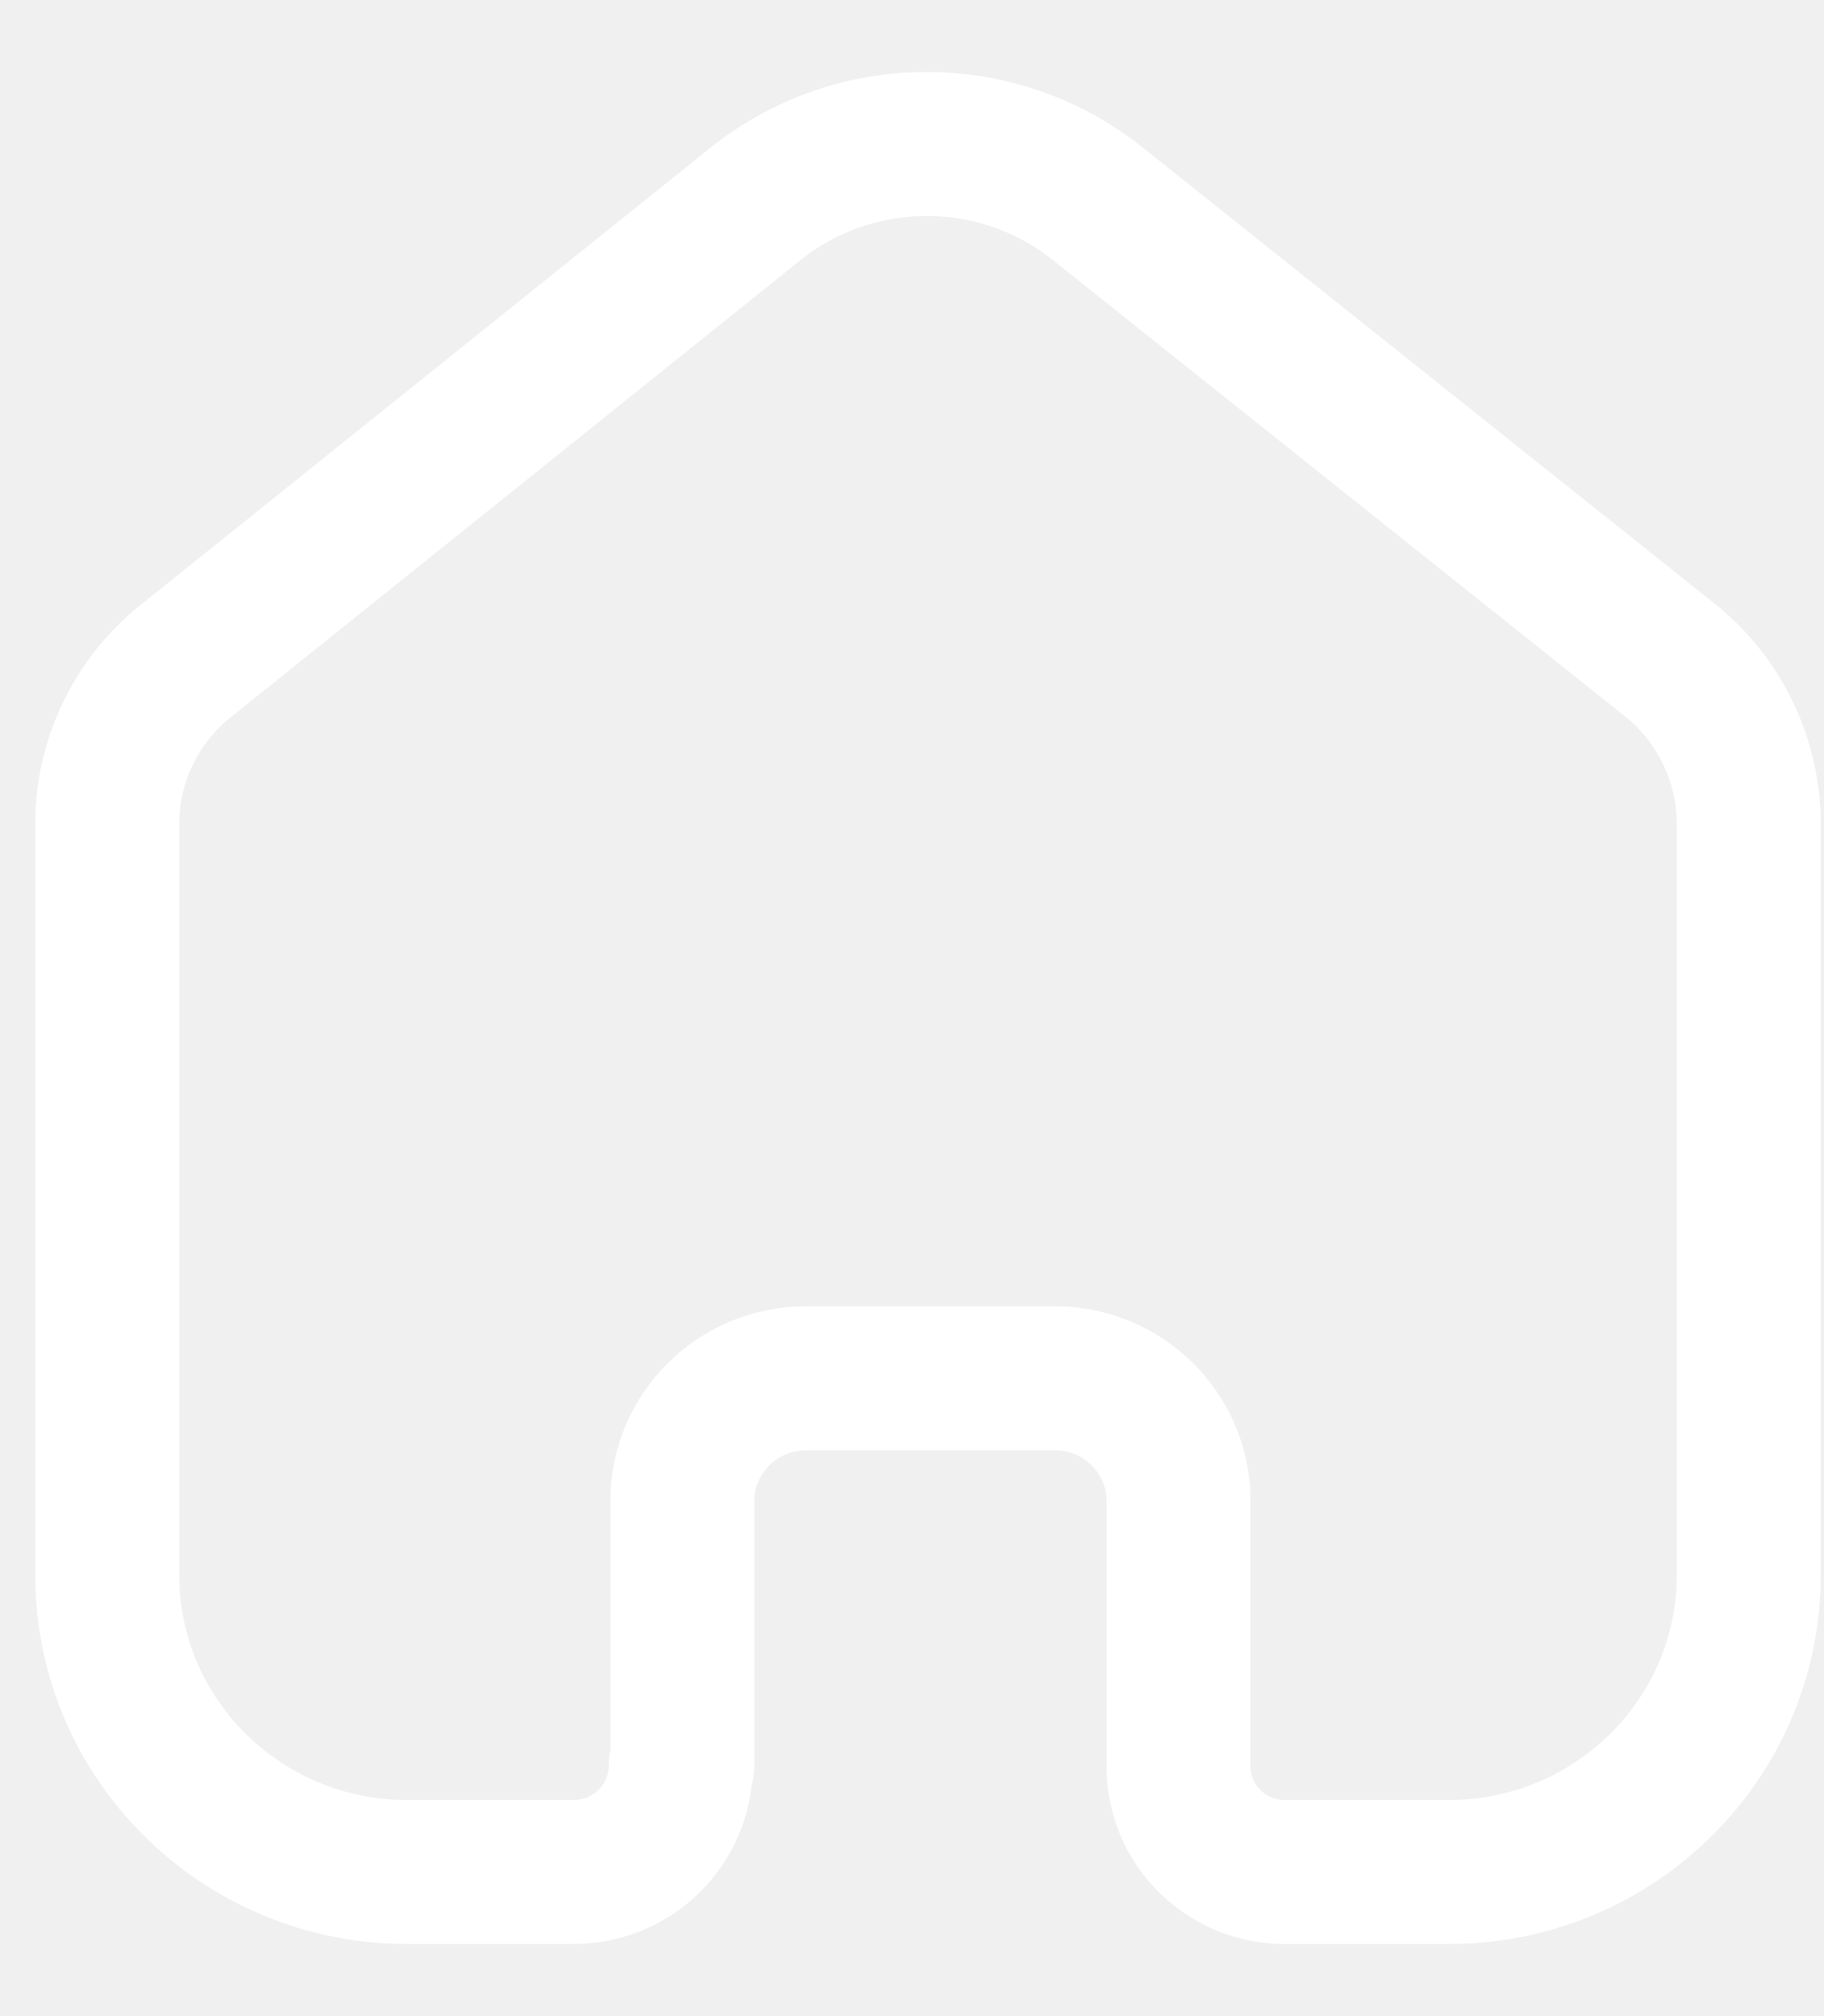
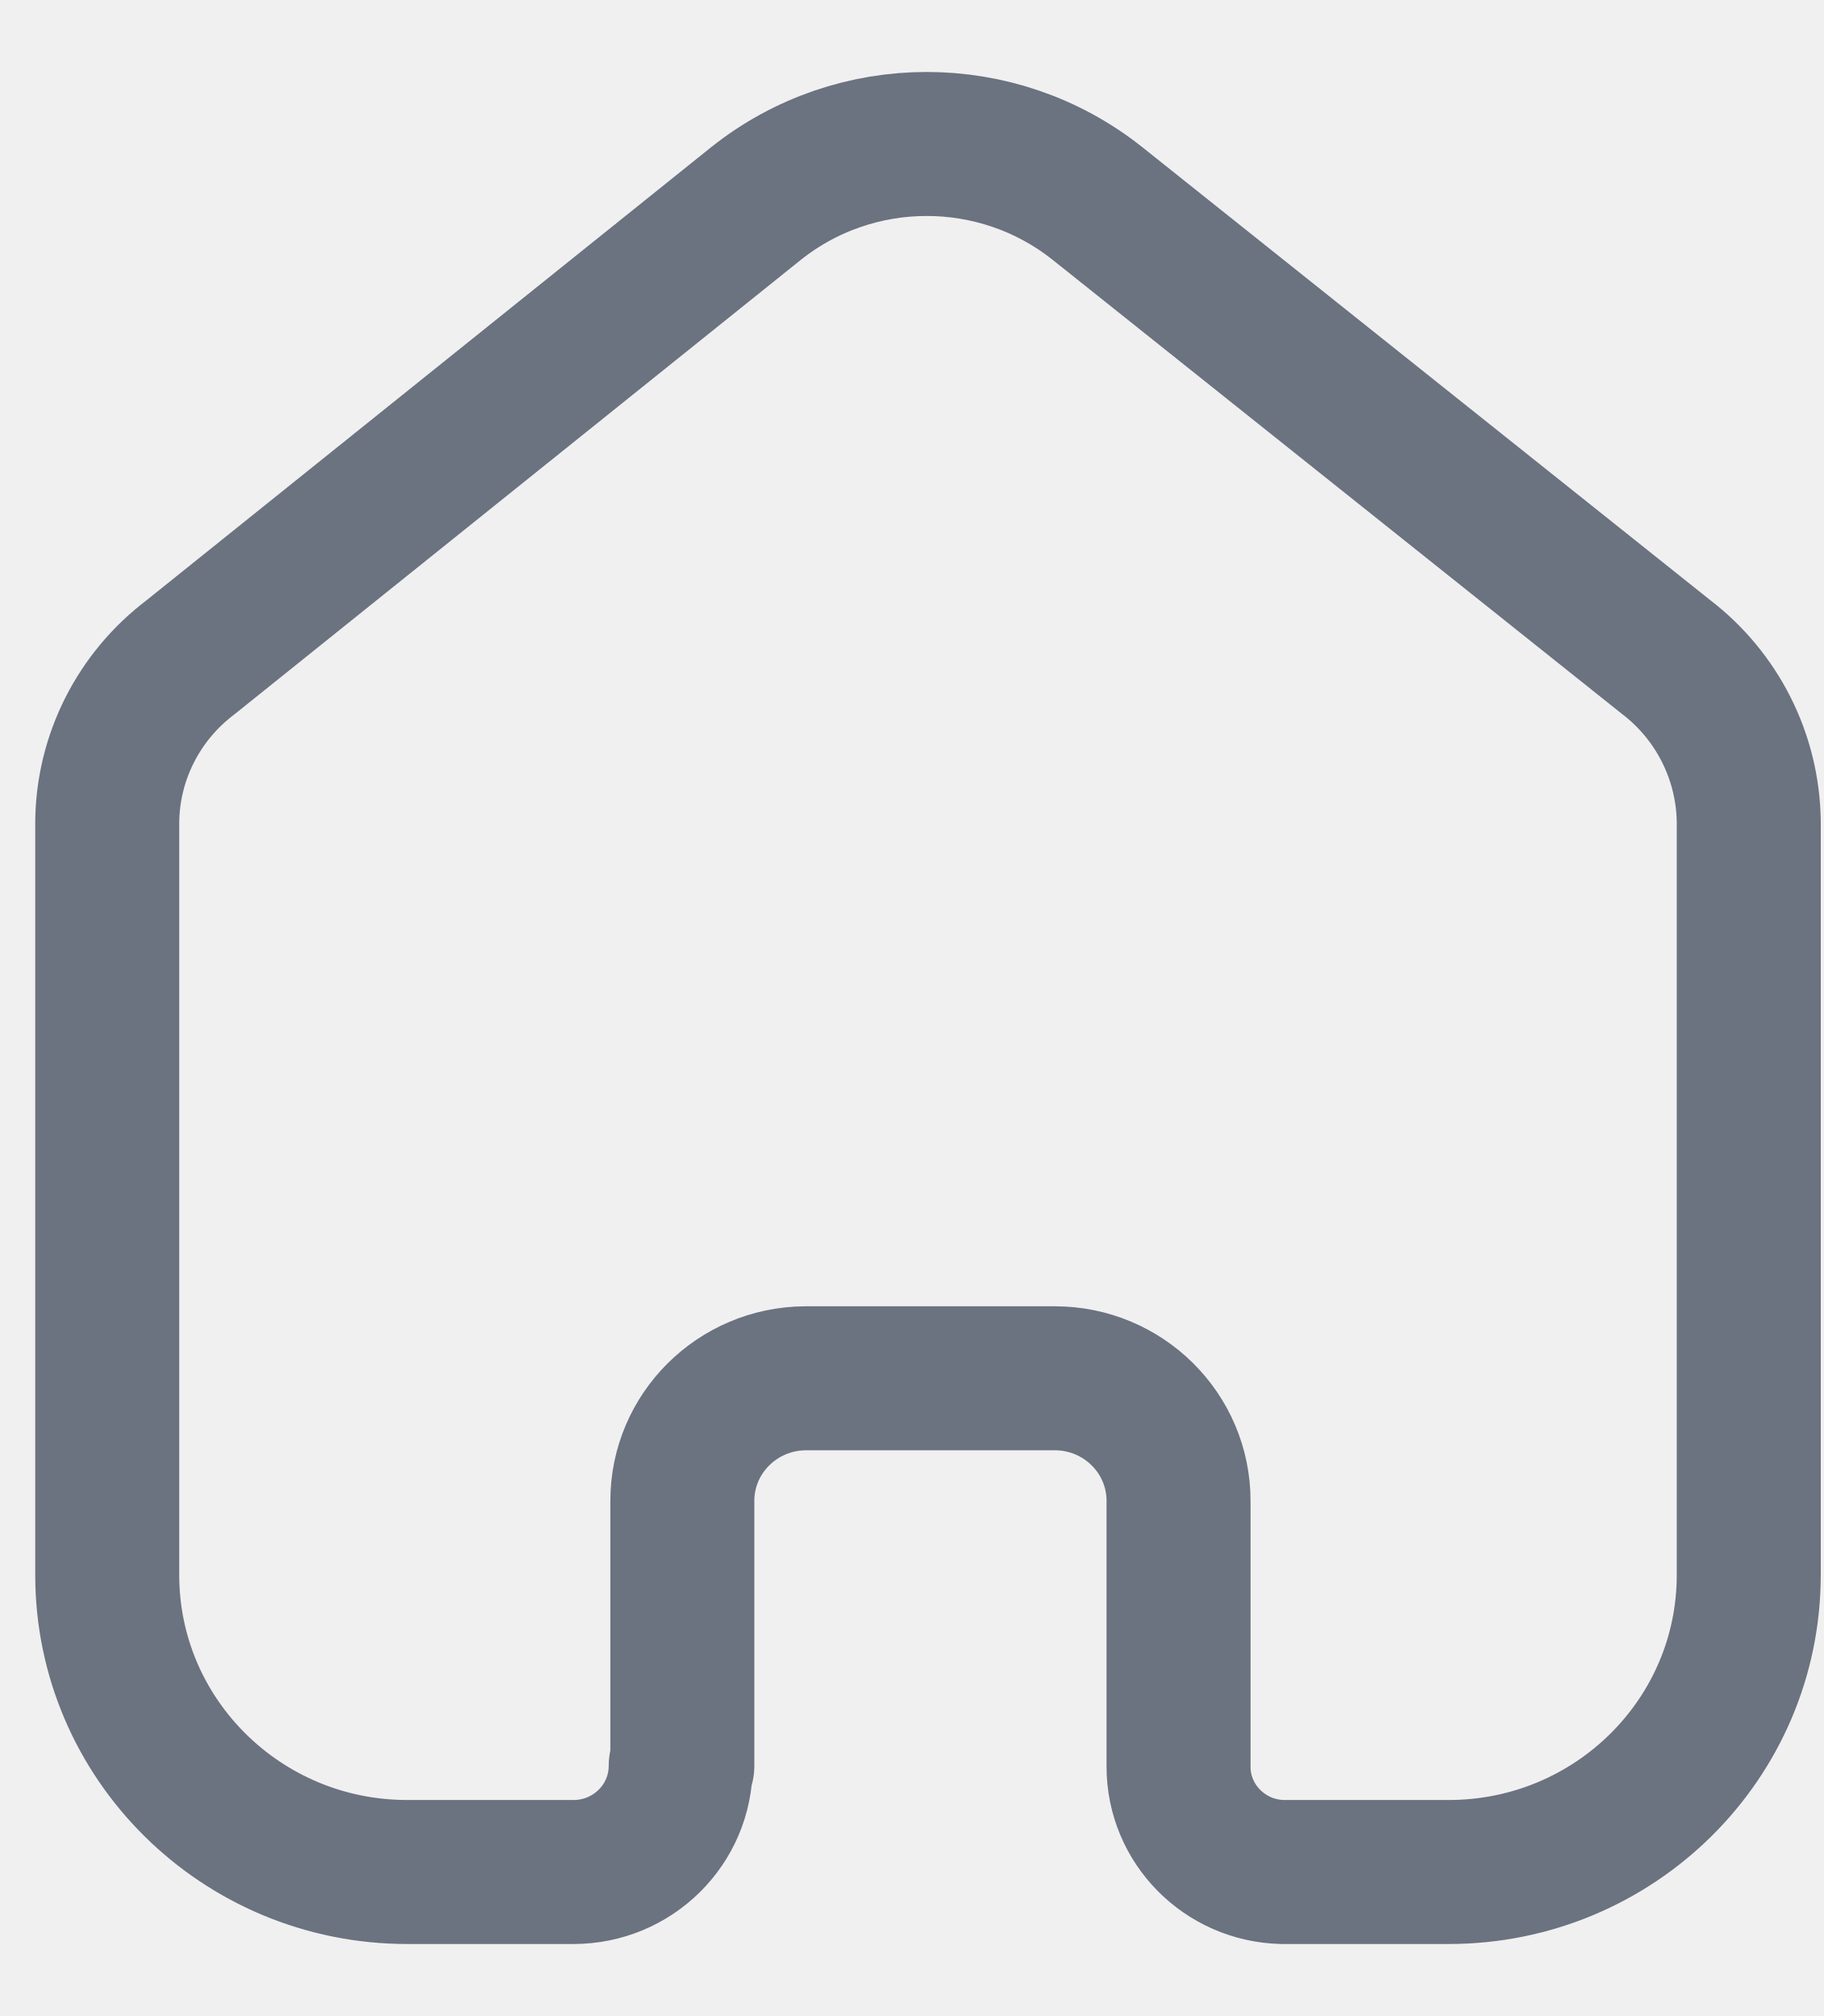
<svg xmlns="http://www.w3.org/2000/svg" width="19" height="21" viewBox="0 0 19 21" fill="none">
-   <path d="M7.108 18.394V15.634C7.108 14.932 7.68 14.362 8.389 14.357H10.987C11.699 14.357 12.277 14.929 12.277 15.634V15.634V18.403C12.277 18.999 12.757 19.486 13.359 19.5H15.091C16.817 19.5 18.217 18.115 18.217 16.406V16.406V8.554C18.207 7.882 17.889 7.25 17.351 6.84L11.428 2.117C10.391 1.294 8.916 1.294 7.879 2.117L1.982 6.848C1.443 7.257 1.123 7.89 1.117 8.563V16.406C1.117 18.115 2.516 19.5 4.242 19.5H5.974C6.591 19.5 7.091 19.005 7.091 18.394V18.394" stroke="white" stroke-width="1.5" stroke-linecap="round" stroke-linejoin="round" />
+   <path d="M7.108 18.394V15.634C7.108 14.932 7.681 14.362 8.39 14.357H10.987C11.7 14.357 12.277 14.929 12.277 15.634V15.634V18.403C12.277 18.999 12.758 19.486 13.359 19.5H15.091C16.817 19.5 18.217 18.115 18.217 16.406V16.406V8.554C18.207 7.882 17.889 7.25 17.351 6.84L11.429 2.117C10.391 1.294 8.916 1.294 7.879 2.117L1.983 6.848C1.443 7.257 1.123 7.89 1.117 8.563V16.406C1.117 18.115 2.516 19.5 4.242 19.5H5.974C6.591 19.5 7.091 19.005 7.091 18.394V18.394" stroke="#6B7280" stroke-width="1.5" stroke-linecap="round" stroke-linejoin="round" />
</svg>
